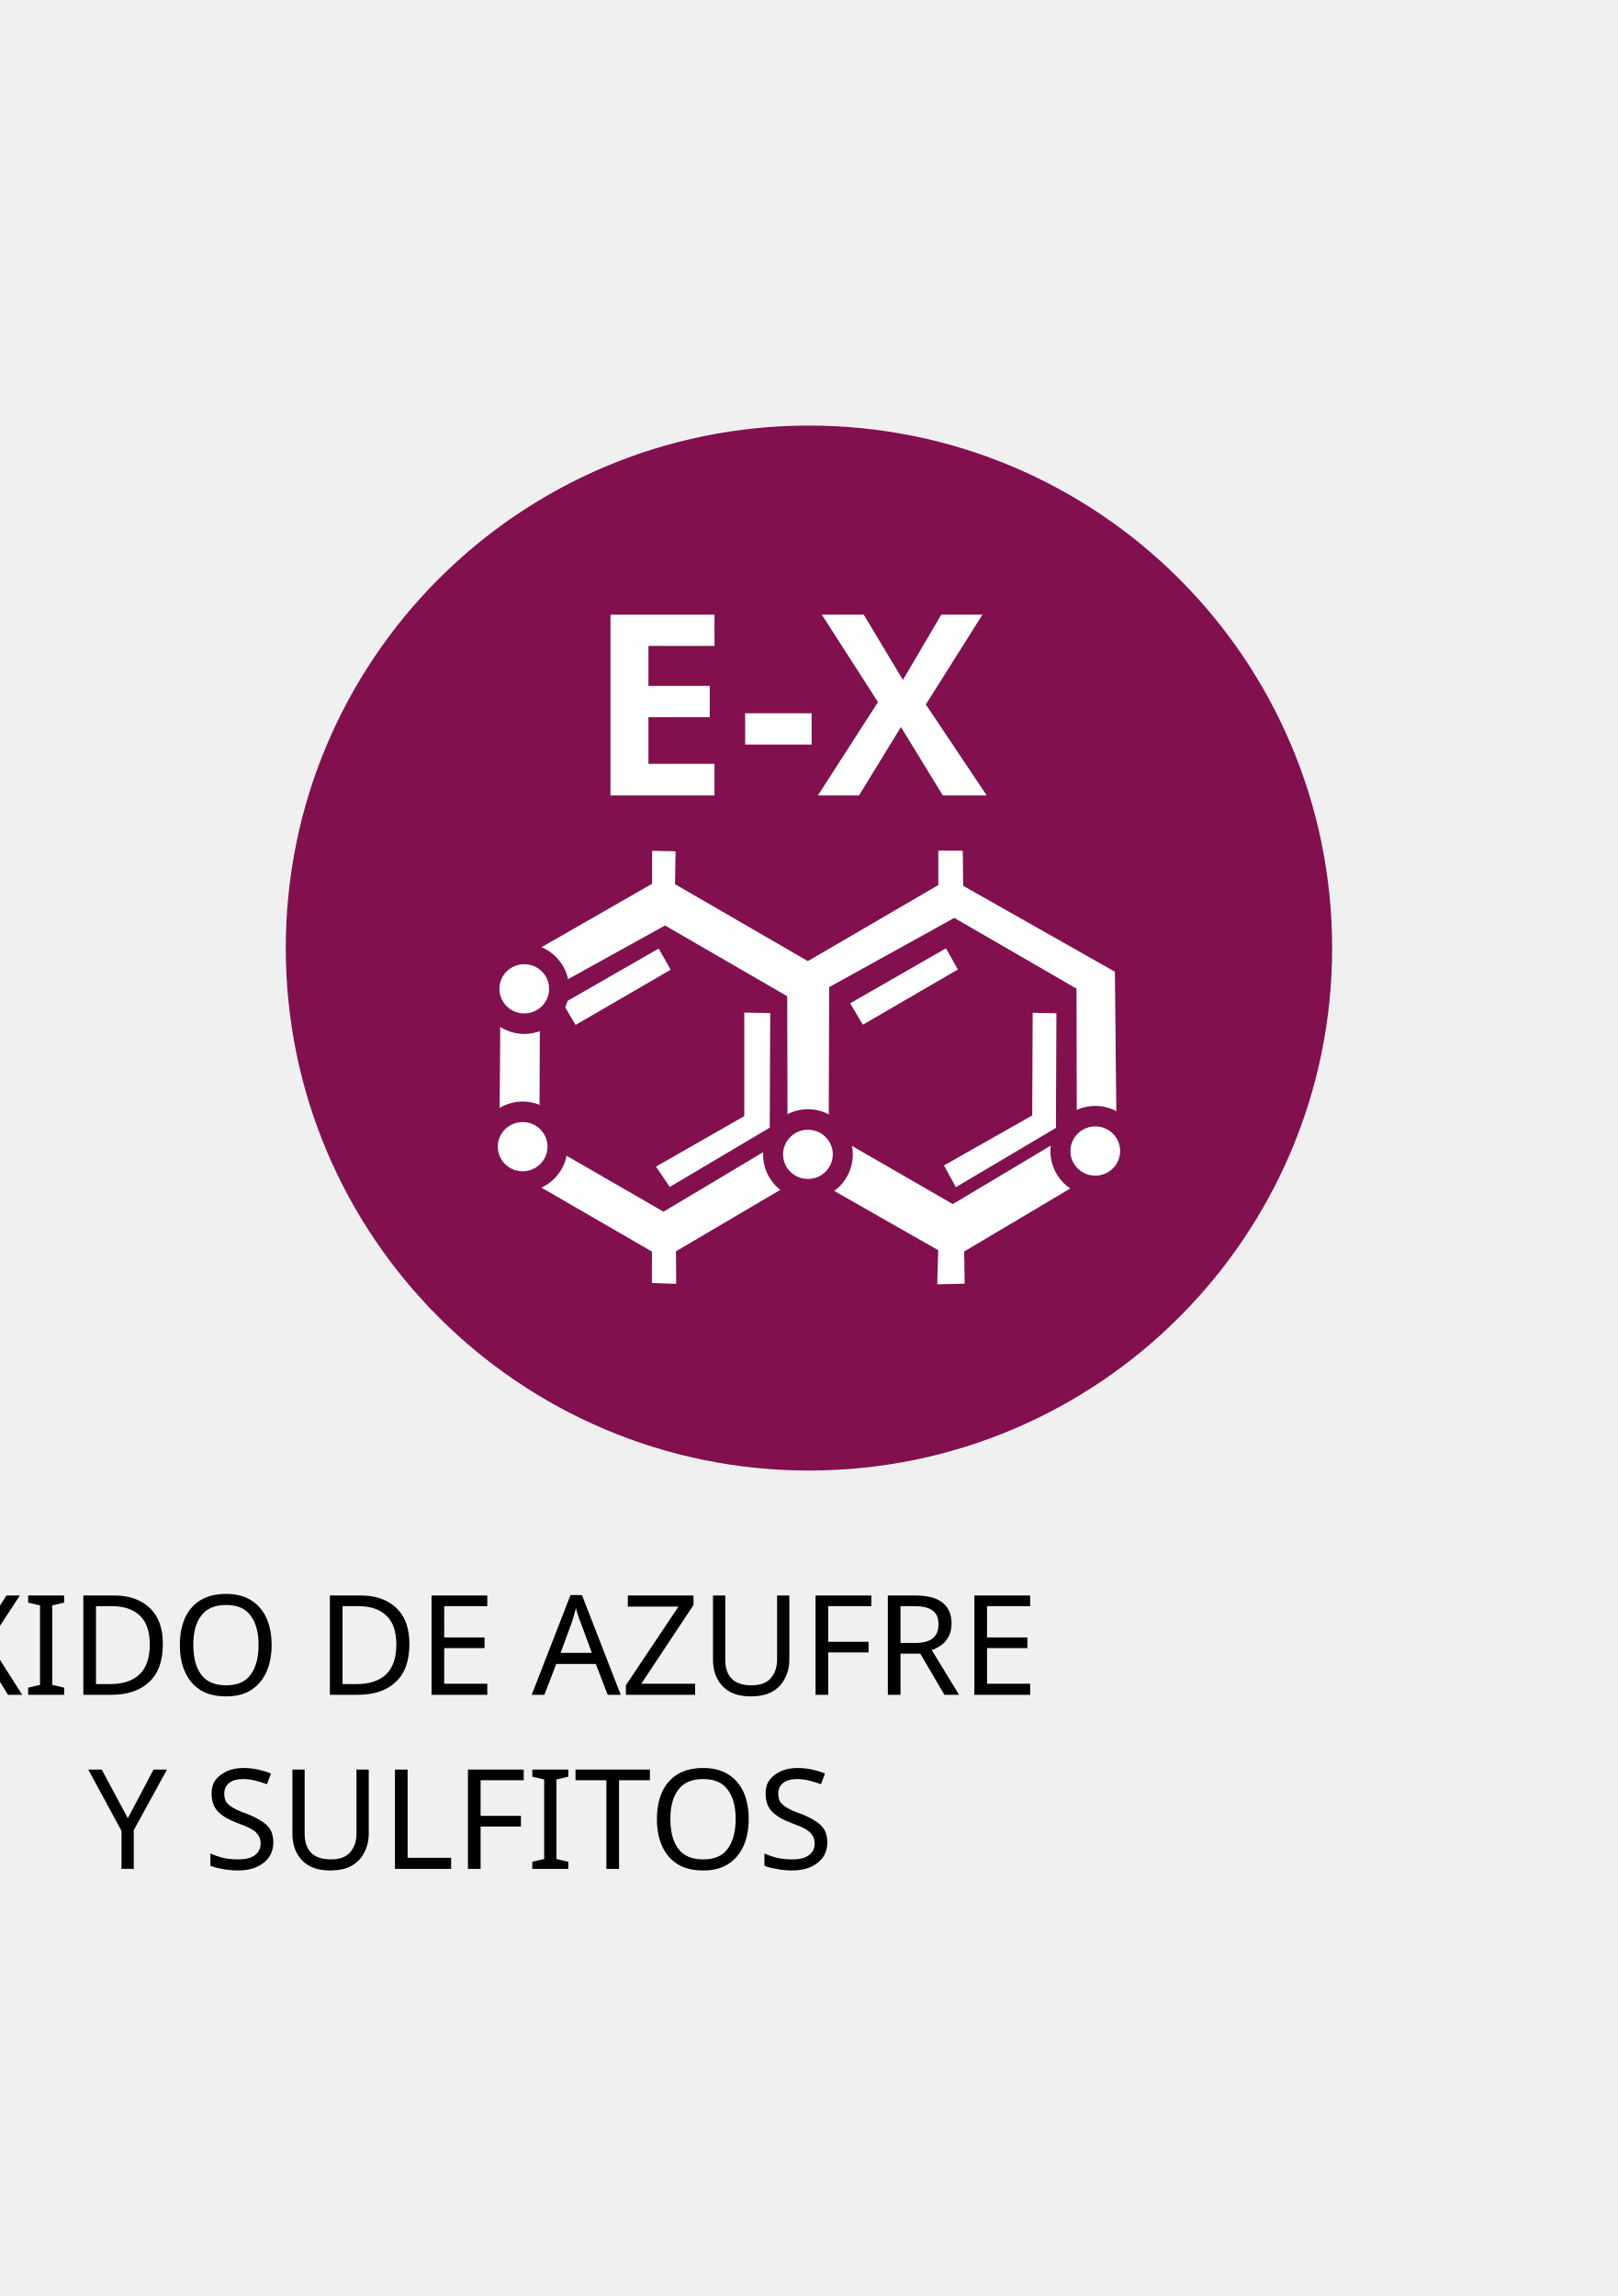
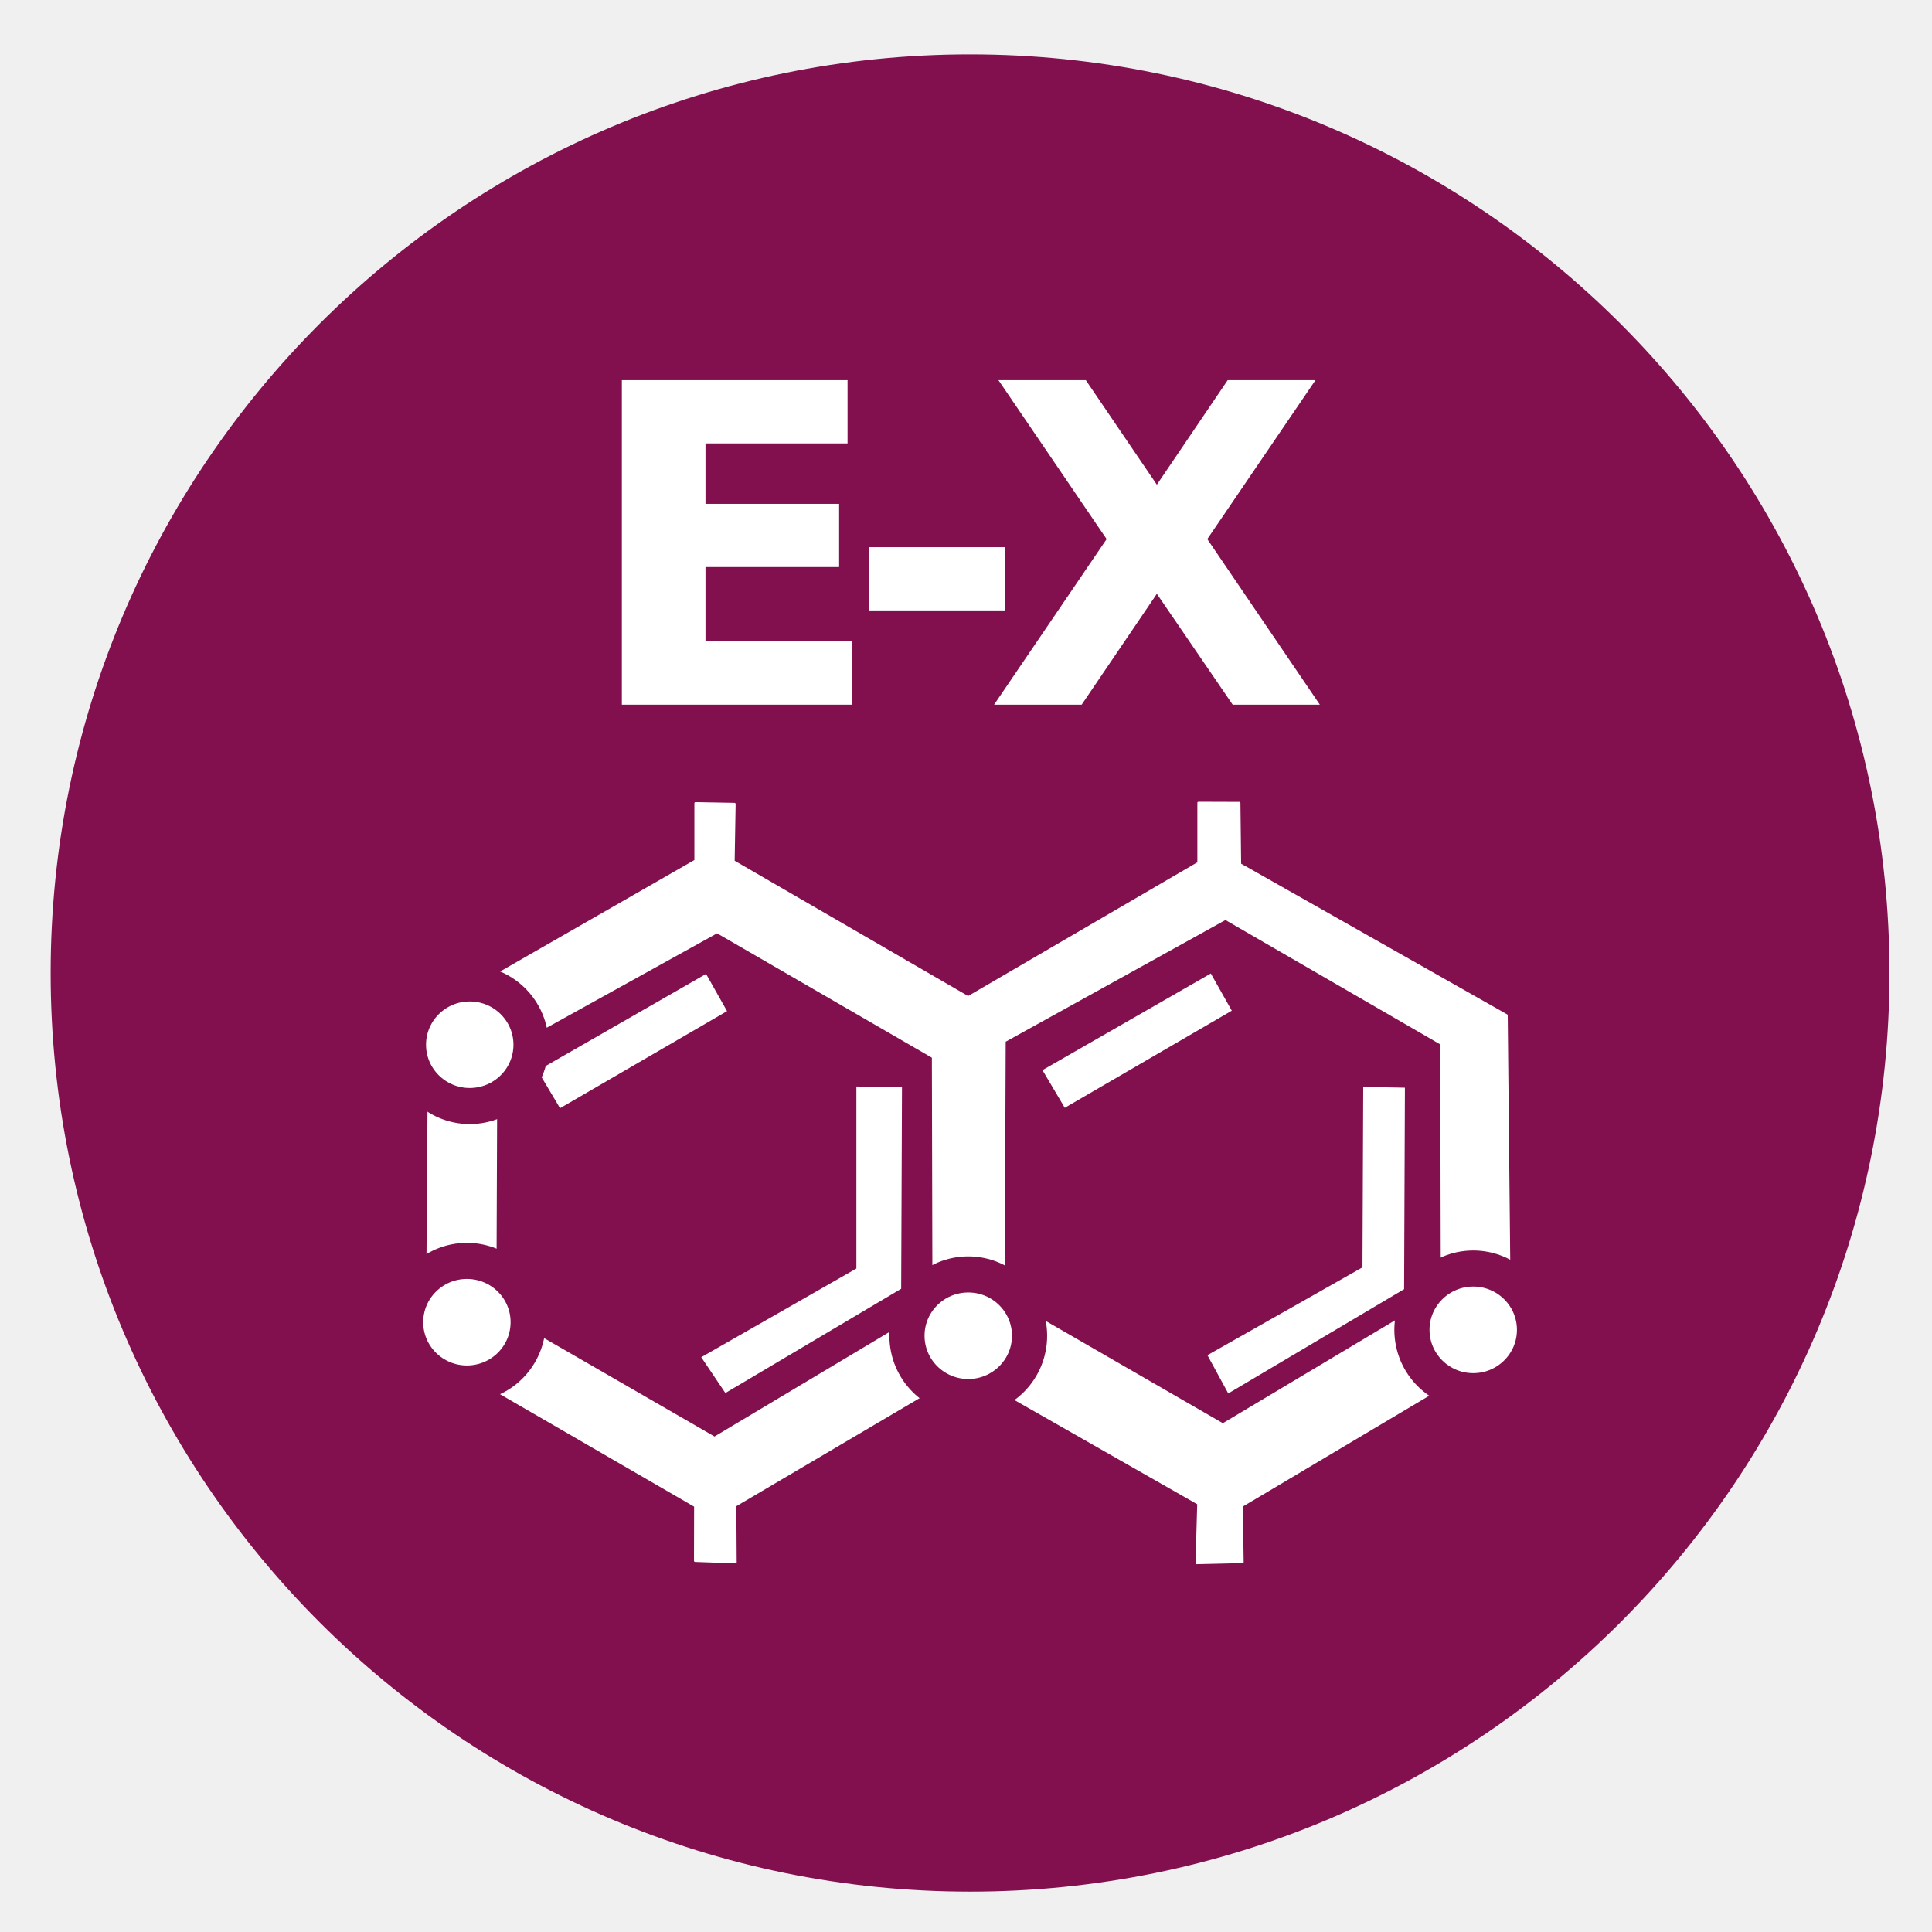
- <svg xmlns="http://www.w3.org/2000/svg" width="262.205" height="372.047" id="svg4209" version="1.1">
-   <defs id="defs4211" />
-   <g id="layer1" transform="translate(0,-680.3149)">
-     <g id="g3298" transform="matrix(4.103001,0,0,4.103001,-784.2725,-540.3292)">
-       <text id="text4033-9-92" y="364.433" x="223.008" style="font-size:15px;font-style:normal;font-weight:normal;text-align:center;line-height:125%;letter-spacing:0px;word-spacing:0px;text-anchor:middle;fill:#000000;fill-opacity:1;stroke:none;font-family:Sans" xml:space="preserve">
-         <tspan style="font-size:5.5px" id="tspan4037-1-9" y="364.433" x="223.008">DIÓXIDO DE AZUFRE</tspan>
-         <tspan id="tspan3318" style="font-size:5.5px" y="371.308" x="223.008">Y SULFITOS</tspan>
-       </text>
-       <g id="g3276">
-         <path style="fill:#82104e;fill-opacity:1;stroke:#82104e;stroke-width:3;stroke-linecap:round;stroke-linejoin:round;stroke-miterlimit:4;stroke-opacity:1;stroke-dasharray:none;stroke-dashoffset:0" id="path3230-2-9" d="m 39.937,29.288 c 0,10.339 -8.222,18.72 -18.364,18.72 -10.142,0 -18.364,-8.381 -18.364,-18.72 0,-10.339 8.222,-18.72 18.364,-18.72 10.142,0 18.364,8.381 18.364,18.72 z" transform="matrix(1.040331,0,0,1.020515,200.6558,305.0533)" />
-         <g id="g4196" transform="translate(-290.4365,304.9593)">
-           <g id="g4054">
-             <text xml:space="preserve" style="font-size:40px;font-style:normal;font-weight:normal;line-height:125%;letter-spacing:0px;word-spacing:0px;fill:#ffffff;fill-opacity:1;stroke:none;font-family:Sans" x="504.791" y="23.955" id="text4061">
-               <tspan id="tspan4063" x="504.791" y="23.955" style="font-size:10px;font-weight:bold;fill:#ffffff;fill-opacity:1;-inkscape-font-specification:Sans Bold">E</tspan>
-             </text>
-             <text xml:space="preserve" style="font-size:40px;font-style:normal;font-weight:normal;line-height:125%;letter-spacing:0px;word-spacing:0px;fill:#ffffff;fill-opacity:1;stroke:none;font-family:Sans" x="510.72" y="24.006" id="text4061-7">
-               <tspan id="tspan4063-7" x="510.72" y="24.006" style="font-size:10px;font-weight:bold;fill:#ffffff;fill-opacity:1;-inkscape-font-specification:Sans Bold">-</tspan>
-             </text>
-             <text xml:space="preserve" style="font-size:40px;font-style:normal;font-weight:normal;line-height:125%;letter-spacing:0px;word-spacing:0px;fill:#ffffff;fill-opacity:1;stroke:none;font-family:Sans" x="513.887" y="23.955" id="text4061-76">
-               <tspan id="tspan4063-8" x="513.887" y="23.955" style="font-size:10px;font-weight:bold;fill:#ffffff;fill-opacity:1;-inkscape-font-specification:Sans Bold">X</tspan>
-             </text>
-           </g>
-           <path id="path4062" d="m 519.66,43.213 -0.019,-1.26 6.03,-3.583 -0.076,-7.437 -5.992,-3.393 -0.016,-1.377 -0.918,-0.003 0,1.35 -5.177,3.018 -5.272,-3.053 0.022,-1.29 -0.877,-0.016 0,1.29 -5.984,3.431 -0.052,7.576 6.03,3.49 -0.003,1.23 0.91,0.033 -0.008,-1.274 5.155,-3.037 5.253,2.993 -0.038,1.336 z" style="fill:#ffffff;fill-opacity:1;stroke:#ffffff;stroke-width:0.05;stroke-linecap:round;stroke-linejoin:round;stroke-miterlimit:4;stroke-opacity:1;stroke-dasharray:none" />
-           <path id="path4074" d="m 507.849,29.121 4.803,2.779 0.013,5.555 -4.874,2.911 -4.878,-2.814 0.022,-5.712 z" style="fill:#82104e;fill-opacity:1;stroke:#82104e;stroke-width:0.05;stroke-linecap:butt;stroke-linejoin:miter;stroke-miterlimit:4;stroke-opacity:1;stroke-dasharray:none" />
-           <path id="path3266" d="m 503.851,32.183 0.476,0.802 3.711,-2.156 -0.447,-0.792 z" style="fill:#ffffff;fill-opacity:1;stroke:#ffffff;stroke-width:0.05;stroke-linecap:butt;stroke-linejoin:miter;stroke-miterlimit:4;stroke-opacity:1;stroke-dasharray:none" />
-           <path id="path4074-5" d="m 519.275,28.821 4.803,2.779 0.013,5.555 -4.874,2.911 -4.878,-2.814 0.022,-5.712 z" style="fill:#82104e;fill-opacity:1;stroke:#82104e;stroke-width:0.05;stroke-linecap:butt;stroke-linejoin:miter;stroke-miterlimit:4;stroke-opacity:1;stroke-dasharray:none" />
-           <path id="path3266-0" d="m 515.197,32.174 0.476,0.802 3.711,-2.156 -0.447,-0.792 z" style="fill:#ffffff;fill-opacity:1;stroke:#ffffff;stroke-width:0.05;stroke-linecap:butt;stroke-linejoin:miter;stroke-miterlimit:4;stroke-opacity:1;stroke-dasharray:none" />
-           <path id="path4054" d="m 522.397,32.566 0.887,0.018 -0.018,4.486 -3.919,2.323 -0.443,-0.816 3.475,-1.968 z" style="fill:#ffffff;fill-opacity:1;stroke:#ffffff;stroke-width:0.05;stroke-linecap:butt;stroke-linejoin:miter;stroke-miterlimit:4;stroke-opacity:1;stroke-dasharray:none" />
-           <path id="path4054-2" d="m 511.005,32.557 0.975,0.018 -0.018,4.486 -3.919,2.323 -0.514,-0.762 3.475,-1.986 z" style="fill:#ffffff;fill-opacity:1;stroke:#ffffff;stroke-width:0.05;stroke-linecap:butt;stroke-linejoin:miter;stroke-miterlimit:4;stroke-opacity:1;stroke-dasharray:none" />
-           <path transform="matrix(1.014928,0,0,1.040206,-5.206289,1.746524)" d="m 501.389,28.693 c 0,0.731 -0.608,1.324 -1.357,1.324 -0.75,0 -1.357,-0.593 -1.357,-1.324 0,-0.731 0.608,-1.324 1.357,-1.324 0.75,0 1.357,0.593 1.357,1.324 z" id="path4064" style="fill:#ffffff;fill-opacity:1;stroke:#82104e;stroke-width:0.779;stroke-linecap:round;stroke-linejoin:round;stroke-miterlimit:4;stroke-opacity:1;stroke-dasharray:none" />
-           <path transform="matrix(1.014928,0,0,1.040206,-5.269743,7.979791)" d="m 501.389,28.693 c 0,0.731 -0.608,1.324 -1.357,1.324 -0.75,0 -1.357,-0.593 -1.357,-1.324 0,-0.731 0.608,-1.324 1.357,-1.324 0.75,0 1.357,0.593 1.357,1.324 z" id="path4064-8" style="fill:#ffffff;fill-opacity:1;stroke:#82104e;stroke-width:0.779;stroke-linecap:round;stroke-linejoin:round;stroke-miterlimit:4;stroke-opacity:1;stroke-dasharray:none" />
-           <path transform="matrix(1.014928,0,0,1.040206,5.99852,8.283825)" d="m 501.389,28.693 c 0,0.731 -0.608,1.324 -1.357,1.324 -0.75,0 -1.357,-0.593 -1.357,-1.324 0,-0.731 0.608,-1.324 1.357,-1.324 0.75,0 1.357,0.593 1.357,1.324 z" id="path4064-2" style="fill:#ffffff;fill-opacity:1;stroke:#82104e;stroke-width:0.779;stroke-linecap:round;stroke-linejoin:round;stroke-miterlimit:4;stroke-opacity:1;stroke-dasharray:none" />
-           <path transform="matrix(1.014928,0,0,1.040206,17.34838,8.152151)" d="m 501.389,28.693 c 0,0.731 -0.608,1.324 -1.357,1.324 -0.75,0 -1.357,-0.593 -1.357,-1.324 0,-0.731 0.608,-1.324 1.357,-1.324 0.75,0 1.357,0.593 1.357,1.324 z" id="path4064-0" style="fill:#ffffff;fill-opacity:1;stroke:#82104e;stroke-width:0.779;stroke-linecap:round;stroke-linejoin:round;stroke-miterlimit:4;stroke-opacity:1;stroke-dasharray:none" />
-         </g>
+ <svg xmlns="http://www.w3.org/2000/svg" width="387" zoomAndPan="magnify" viewBox="0 0 290.25 290.25" height="387" preserveAspectRatio="xMidYMid meet" version="1.0">
+   <defs>
+     <g />
+   </defs>
+   <path stroke-linecap="round" transform="matrix(6.953582, 0, 0, 6.825197, -4.273565, -53.71445)" fill-opacity="1" fill="#82104e" fill-rule="nonzero" stroke-linejoin="round" d="M 39.937 29.288 C 39.937 39.627 31.715 48.008 21.573 48.008 C 11.431 48.008 3.209 39.627 3.209 29.288 C 3.209 18.949 11.431 10.567 21.573 10.567 C 31.715 10.567 39.937 18.949 39.937 29.288 Z M 39.937 29.288 " stroke="#82104e" stroke-width="3" stroke-opacity="1" stroke-miterlimit="4" />
+   <g fill="#ffffff" fill-opacity="1">
+     <g transform="translate(87.28289, 105.865)">
+       <g>
+         <path d="M 6.141 -48.75 L 40.047 -48.75 L 40.047 -39.25 L 18.703 -39.25 L 18.703 -30.172 L 38.781 -30.172 L 38.781 -20.672 L 18.703 -20.672 L 18.703 -9.5 L 40.766 -9.5 L 40.766 0 L 6.141 0 Z M 6.141 -48.75 " />
      </g>
    </g>
  </g>
+   <g fill="#ffffff" fill-opacity="1">
+     <g transform="translate(126.9139, 106.2039)">
+       <g>
+         <path d="M 3.625 -24 L 24.125 -24 L 24.125 -14.5 L 3.625 -14.5 Z M 3.625 -24 " />
+       </g>
+     </g>
+   </g>
+   <g fill="#ffffff" fill-opacity="1">
+     <g transform="translate(148.0785, 105.865)">
+       <g>
+         <path d="M 33.297 -24.875 L 50.203 0 L 37.109 0 L 25.719 -16.656 L 14.422 0 L 1.266 0 L 18.172 -24.875 L 1.922 -48.75 L 15.047 -48.75 L 25.719 -33.047 L 36.359 -48.75 L 49.547 -48.75 Z M 33.297 -24.875 " />
+       </g>
+     </g>
+   </g>
+   <path stroke-linecap="round" transform="matrix(6.684012, 0, 0, 6.687994, -3286.74, -54.34309)" fill-opacity="1" fill="#ffffff" fill-rule="nonzero" stroke-linejoin="round" d="M 519.66 43.213 L 519.641 41.953 L 525.671 38.37 L 525.595 30.933 L 519.603 27.541 L 519.587 26.163 L 518.669 26.16 L 518.669 27.51 L 513.491 30.528 L 508.219 27.475 L 508.241 26.185 L 507.364 26.169 L 507.364 27.459 L 501.38 30.89 L 501.328 38.465 L 507.358 41.955 L 507.355 43.186 L 508.265 43.219 L 508.257 41.945 L 513.412 38.908 L 518.666 41.901 L 518.628 43.237 Z M 519.66 43.213 " stroke="#ffffff" stroke-width="0.05" stroke-opacity="1" stroke-miterlimit="4" />
+   <path stroke-linecap="butt" transform="matrix(6.684012, 0, 0, 6.687994, -3286.74, -54.34309)" fill-opacity="1" fill="#82104e" fill-rule="nonzero" stroke-linejoin="miter" d="M 507.849 29.12 L 512.652 31.899 L 512.665 37.454 L 507.791 40.365 L 502.913 37.551 L 502.935 31.84 Z M 507.849 29.12 " stroke="#82104e" stroke-width="0.05" stroke-opacity="1" stroke-miterlimit="4" />
+   <path stroke-linecap="butt" transform="matrix(6.684012, 0, 0, 6.687994, -3286.74, -54.34309)" fill-opacity="1" fill="#ffffff" fill-rule="nonzero" stroke-linejoin="miter" d="M 503.851 32.183 L 504.328 32.985 L 508.039 30.829 L 507.592 30.037 Z M 503.851 32.183 " stroke="#ffffff" stroke-width="0.05" stroke-opacity="1" stroke-miterlimit="4" />
+   <path stroke-linecap="butt" transform="matrix(6.684012, 0, 0, 6.687994, -3286.74, -54.34309)" fill-opacity="1" fill="#82104e" fill-rule="nonzero" stroke-linejoin="miter" d="M 519.275 28.821 L 524.078 31.6 L 524.091 37.155 L 519.217 40.066 L 514.339 37.252 L 514.361 31.54 Z M 519.275 28.821 " stroke="#82104e" stroke-width="0.05" stroke-opacity="1" stroke-miterlimit="4" />
+   <path stroke-linecap="butt" transform="matrix(6.684012, 0, 0, 6.687994, -3286.74, -54.34309)" fill-opacity="1" fill="#ffffff" fill-rule="nonzero" stroke-linejoin="miter" d="M 515.197 32.173 L 515.673 32.976 L 519.384 30.819 L 518.937 30.027 Z M 515.197 32.173 " stroke="#ffffff" stroke-width="0.05" stroke-opacity="1" stroke-miterlimit="4" />
+   <path stroke-linecap="butt" transform="matrix(6.684012, 0, 0, 6.687994, -3286.74, -54.34309)" fill-opacity="1" fill="#ffffff" fill-rule="nonzero" stroke-linejoin="miter" d="M 522.397 32.566 L 523.284 32.583 L 523.266 37.07 L 519.348 39.392 L 518.904 38.577 L 522.38 36.609 Z M 522.397 32.566 " stroke="#ffffff" stroke-width="0.05" stroke-opacity="1" stroke-miterlimit="4" />
+   <path stroke-linecap="butt" transform="matrix(6.684012, 0, 0, 6.687994, -3286.74, -54.34309)" fill-opacity="1" fill="#ffffff" fill-rule="nonzero" stroke-linejoin="miter" d="M 511.005 32.557 L 511.98 32.575 L 511.962 37.061 L 508.043 39.384 L 507.529 38.621 L 511.005 36.635 Z M 511.005 32.557 " stroke="#ffffff" stroke-width="0.05" stroke-opacity="1" stroke-miterlimit="4" />
+   <path stroke-linecap="round" transform="matrix(6.783793, 0, 0, 6.956892, -3321.539, -42.66234)" fill-opacity="1" fill="#ffffff" fill-rule="nonzero" stroke-linejoin="round" d="M 501.389 28.693 C 501.389 29.424 500.781 30.017 500.031 30.017 C 499.282 30.017 498.674 29.424 498.674 28.693 C 498.674 27.962 499.282 27.369 500.031 27.369 C 500.781 27.369 501.389 27.962 501.389 28.693 Z M 501.389 28.693 " stroke="#82104e" stroke-width="0.779" stroke-opacity="1" stroke-miterlimit="4" />
+   <path stroke-linecap="round" transform="matrix(6.783793, 0, 0, 6.956892, -3321.963, -0.974279)" fill-opacity="1" fill="#ffffff" fill-rule="nonzero" stroke-linejoin="round" d="M 501.388 28.693 C 501.388 29.424 500.781 30.017 500.031 30.017 C 499.282 30.017 498.674 29.424 498.674 28.693 C 498.674 27.961 499.282 27.369 500.031 27.369 C 500.781 27.369 501.388 27.961 501.388 28.693 Z M 501.388 28.693 " stroke="#82104e" stroke-width="0.779" stroke-opacity="1" stroke-miterlimit="4" />
+   <path stroke-linecap="round" transform="matrix(6.783793, 0, 0, 6.956892, -3246.646, 1.059089)" fill-opacity="1" fill="#ffffff" fill-rule="nonzero" stroke-linejoin="round" d="M 501.389 28.693 C 501.389 29.424 500.781 30.017 500.032 30.017 C 499.282 30.017 498.674 29.424 498.674 28.693 C 498.674 27.961 499.282 27.369 500.032 27.369 C 500.781 27.369 501.389 27.961 501.389 28.693 Z M 501.389 28.693 " stroke="#82104e" stroke-width="0.779" stroke-opacity="1" stroke-miterlimit="4" />
+   <path stroke-linecap="round" transform="matrix(6.783793, 0, 0, 6.956892, -3170.783, 0.178452)" fill-opacity="1" fill="#ffffff" fill-rule="nonzero" stroke-linejoin="round" d="M 501.389 28.692 C 501.389 29.424 500.781 30.017 500.032 30.017 C 499.282 30.017 498.674 29.424 498.674 28.692 C 498.674 27.961 499.282 27.368 500.032 27.368 C 500.781 27.368 501.389 27.961 501.389 28.692 Z M 501.389 28.692 " stroke="#82104e" stroke-width="0.779" stroke-opacity="1" stroke-miterlimit="4" />
</svg>
